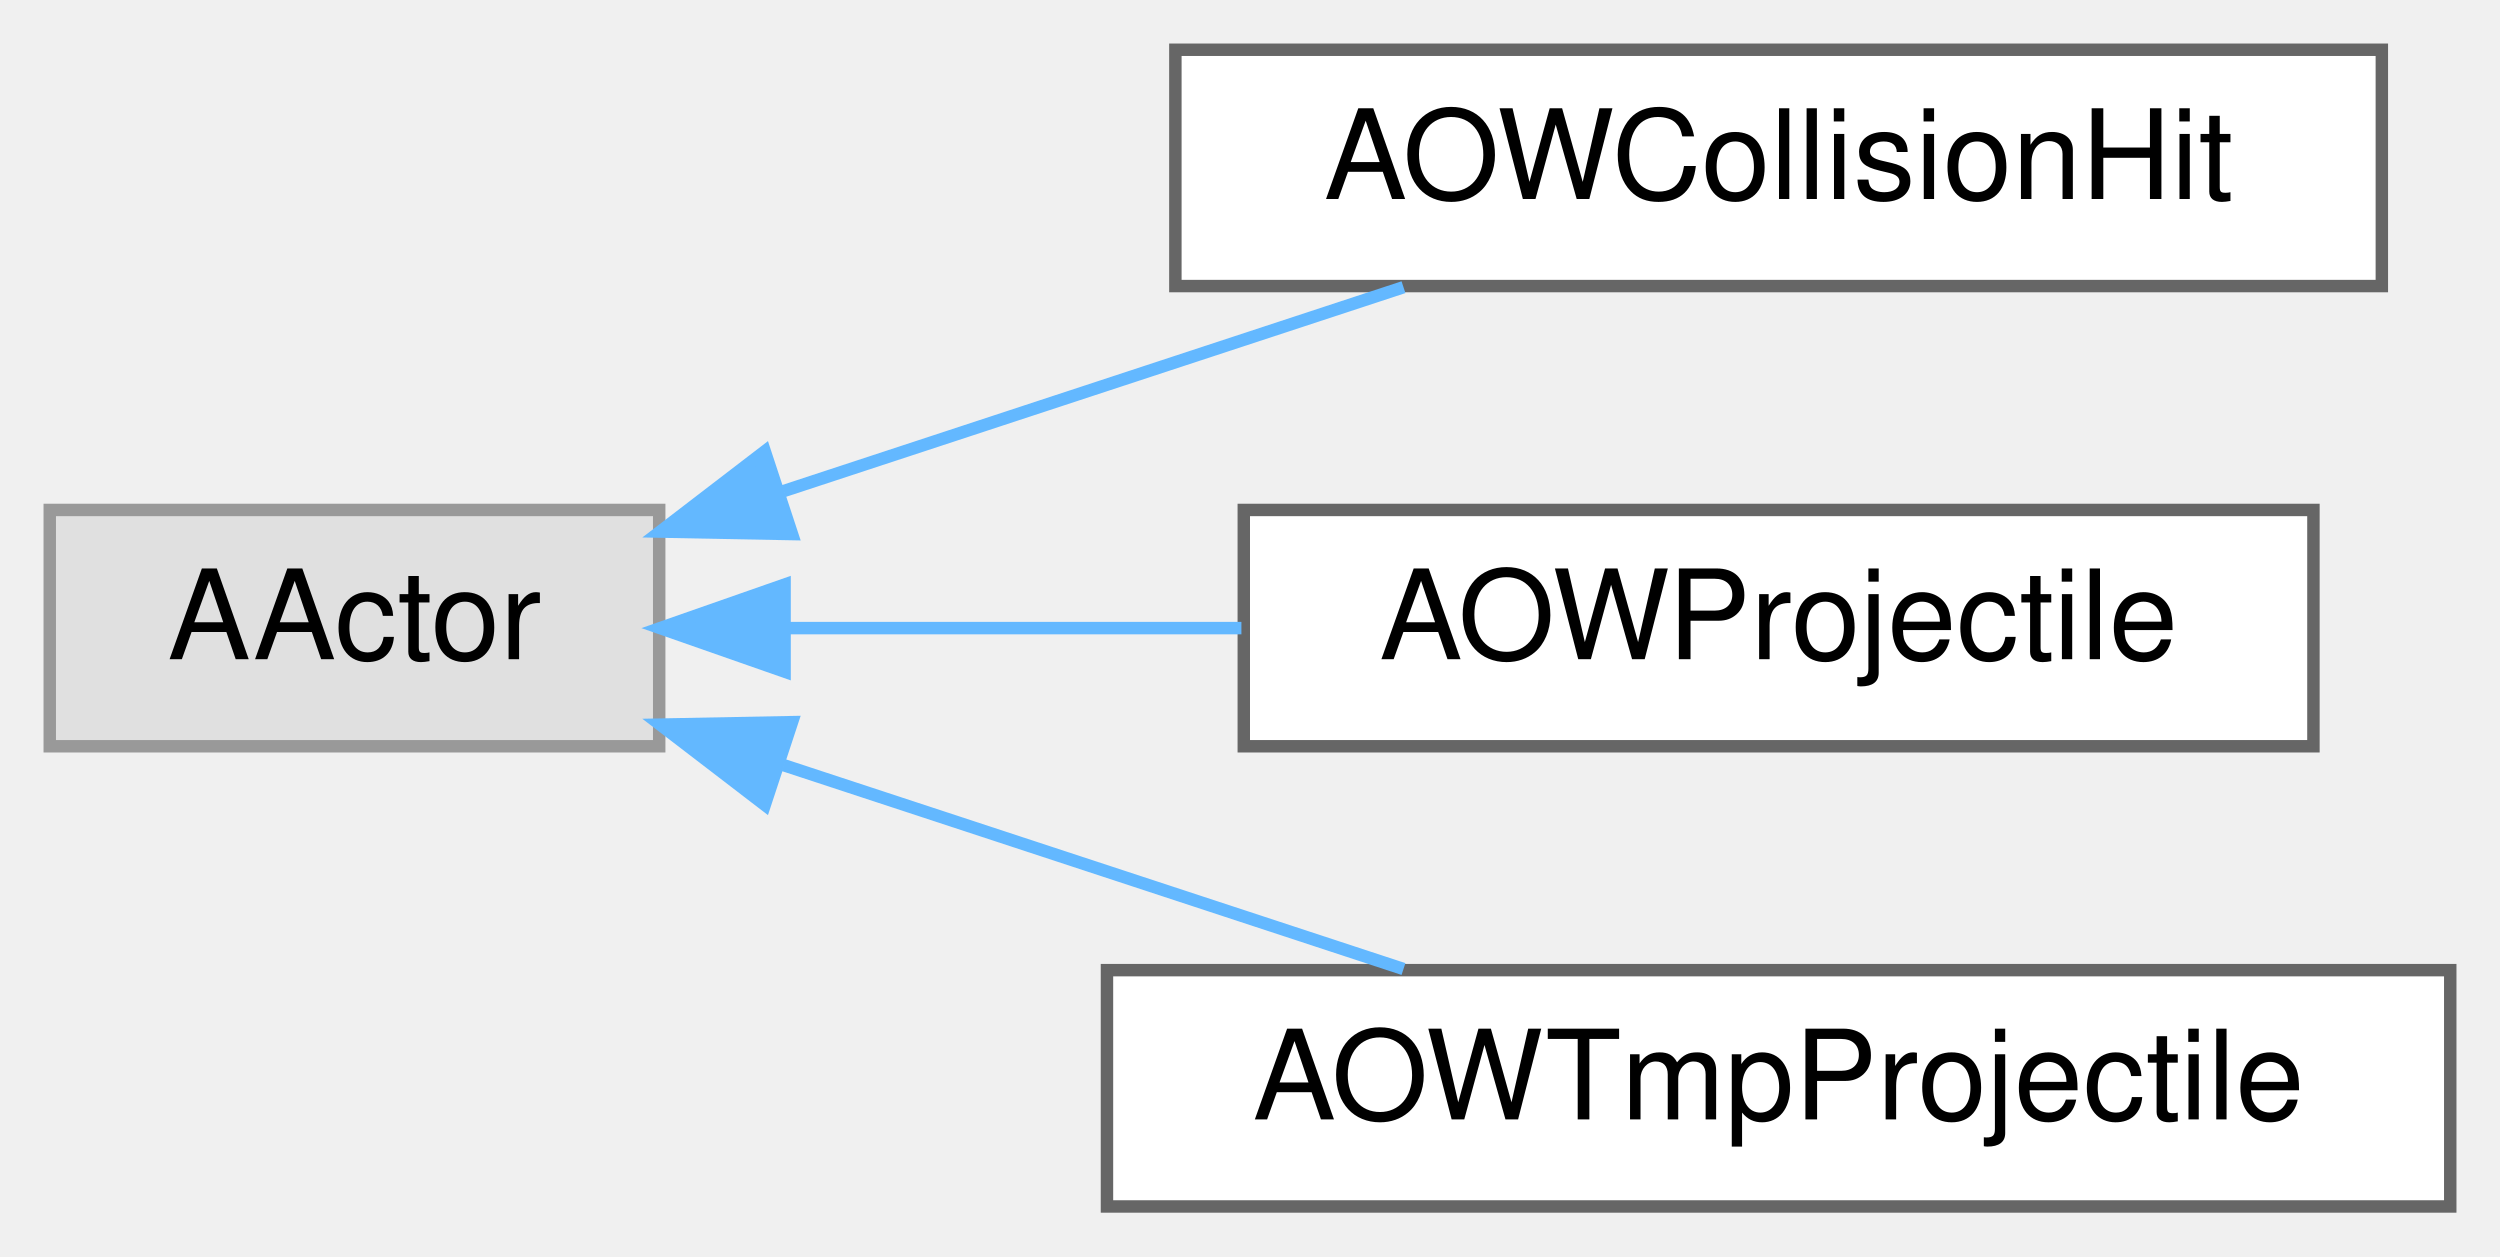
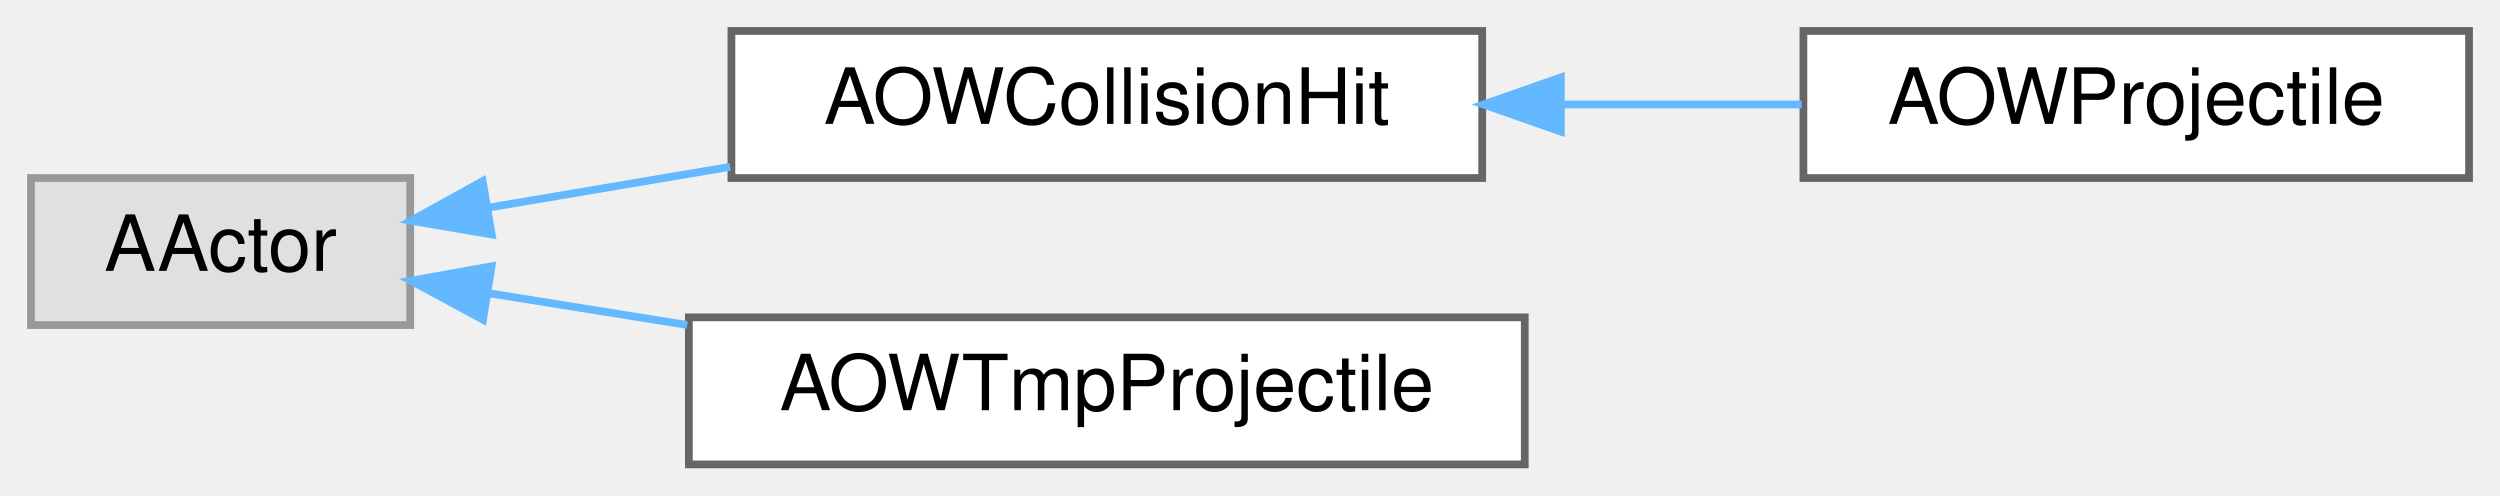
- <svg xmlns="http://www.w3.org/2000/svg" xmlns:xlink="http://www.w3.org/1999/xlink" width="201pt" height="101pt" viewBox="0.00 0.00 201.00 101.00">
-   <g id="graph0" class="graph" transform="scale(1 1) rotate(0) translate(4 97)">
+ <svg xmlns="http://www.w3.org/2000/svg" xmlns:xlink="http://www.w3.org/1999/xlink" width="323pt" height="64pt" viewBox="0.00 0.00 323.00 64.00">
+   <g id="graph0" class="graph" transform="scale(1 1) rotate(0) translate(4 60)">
    <g id="Node000000" class="node">
      <g id="a_Node000000">
        <a xlink:title=" ">
-           <polygon fill="#e0e0e0" stroke="#999999" points="49,-56 0,-56 0,-37 49,-37 49,-56" />
-           <text text-anchor="middle" x="24.5" y="-44" font-family="Helvetica,sans-Serif" font-size="10.00">AActor</text>
+           <polygon fill="#e0e0e0" stroke="#999999" points="49,-37 0,-37 0,-18 49,-18 49,-37" />
+           <text text-anchor="middle" x="24.5" y="-25" font-family="Helvetica,sans-Serif" font-size="10.00">AActor</text>
        </a>
      </g>
    </g>
    <g id="Node000001" class="node">
      <g id="a_Node000001">
        <a xlink:href="classAOWCollisionHit.html" target="_top" xlink:title=" ">
-           <polygon fill="white" stroke="#666666" points="187.5,-93 90.5,-93 90.5,-74 187.5,-74 187.5,-93" />
-           <text text-anchor="middle" x="139" y="-81" font-family="Helvetica,sans-Serif" font-size="10.00">AOWCollisionHit</text>
+           <polygon fill="white" stroke="#666666" points="187.5,-56 90.5,-56 90.5,-37 187.5,-37 187.5,-56" />
+           <text text-anchor="middle" x="139" y="-44" font-family="Helvetica,sans-Serif" font-size="10.00">AOWCollisionHit</text>
        </a>
      </g>
    </g>
    <g id="edge1_Node000000_Node000001" class="edge">
      <g id="a_edge1_Node000000_Node000001">
        <a xlink:title=" ">
-           <path fill="none" stroke="#63b8ff" d="M59.01,-57.52C74.86,-62.73 93.6,-68.9 108.84,-73.91" />
-           <polygon fill="#63b8ff" stroke="#63b8ff" points="59.68,-54.06 49.08,-54.26 57.49,-60.71 59.68,-54.06" />
-         </a>
-       </g>
-     </g>
-     <g id="Node000002" class="node">
-       <g id="a_Node000002">
-         <a xlink:href="classAOWProjectile.html" target="_top" xlink:title=" ">
-           <polygon fill="white" stroke="#666666" points="182,-56 96,-56 96,-37 182,-37 182,-56" />
-           <text text-anchor="middle" x="139" y="-44" font-family="Helvetica,sans-Serif" font-size="10.00">AOWProjectile</text>
-         </a>
-       </g>
-     </g>
-     <g id="edge2_Node000000_Node000002" class="edge">
-       <g id="a_edge2_Node000000_Node000002">
-         <a xlink:title=" ">
-           <path fill="none" stroke="#63b8ff" d="M59.16,-46.5C70.68,-46.5 83.71,-46.5 95.81,-46.5" />
-           <polygon fill="#63b8ff" stroke="#63b8ff" points="59.08,-43 49.08,-46.5 59.08,-50 59.08,-43" />
+           <path fill="none" stroke="#63b8ff" d="M59.2,-33.19C68.99,-34.84 79.87,-36.68 90.34,-38.45" />
+           <polygon fill="#63b8ff" stroke="#63b8ff" points="59.53,-29.7 49.08,-31.48 58.36,-36.6 59.53,-29.7" />
        </a>
      </g>
    </g>
    <g id="Node000003" class="node">
      <g id="a_Node000003">
        <a xlink:href="classAOWTmpProjectile.html" target="_top" xlink:title=" ">
          <polygon fill="white" stroke="#666666" points="193,-19 85,-19 85,0 193,0 193,-19" />
          <text text-anchor="middle" x="139" y="-7" font-family="Helvetica,sans-Serif" font-size="10.00">AOWTmpProjectile</text>
        </a>
      </g>
    </g>
    <g id="edge3_Node000000_Node000003" class="edge">
      <g id="a_edge3_Node000000_Node000003">
        <a xlink:title=" ">
-           <path fill="none" stroke="#63b8ff" d="M59.01,-35.48C74.86,-30.27 93.6,-24.1 108.84,-19.09" />
-           <polygon fill="#63b8ff" stroke="#63b8ff" points="57.49,-32.29 49.08,-38.74 59.68,-38.94 57.49,-32.29" />
+           <path fill="none" stroke="#63b8ff" d="M59.19,-22.11C67.26,-20.82 76.07,-19.41 84.79,-18.01" />
+           <polygon fill="#63b8ff" stroke="#63b8ff" points="58.41,-18.69 49.08,-23.73 59.51,-25.6 58.41,-18.69" />
+         </a>
+       </g>
+     </g>
+     <g id="Node000002" class="node">
+       <g id="a_Node000002">
+         <a xlink:href="classAOWProjectile.html" target="_top" xlink:title=" ">
+           <polygon fill="white" stroke="#666666" points="315,-56 229,-56 229,-37 315,-37 315,-56" />
+           <text text-anchor="middle" x="272" y="-44" font-family="Helvetica,sans-Serif" font-size="10.00">AOWProjectile</text>
+         </a>
+       </g>
+     </g>
+     <g id="edge2_Node000001_Node000002" class="edge">
+       <g id="a_edge2_Node000001_Node000002">
+         <a xlink:title=" ">
+           <path fill="none" stroke="#63b8ff" d="M197.92,-46.5C208.31,-46.5 218.95,-46.5 228.79,-46.5" />
+           <polygon fill="#63b8ff" stroke="#63b8ff" points="197.66,-43 187.66,-46.5 197.66,-50 197.66,-43" />
        </a>
      </g>
    </g>
  </g>
</svg>
